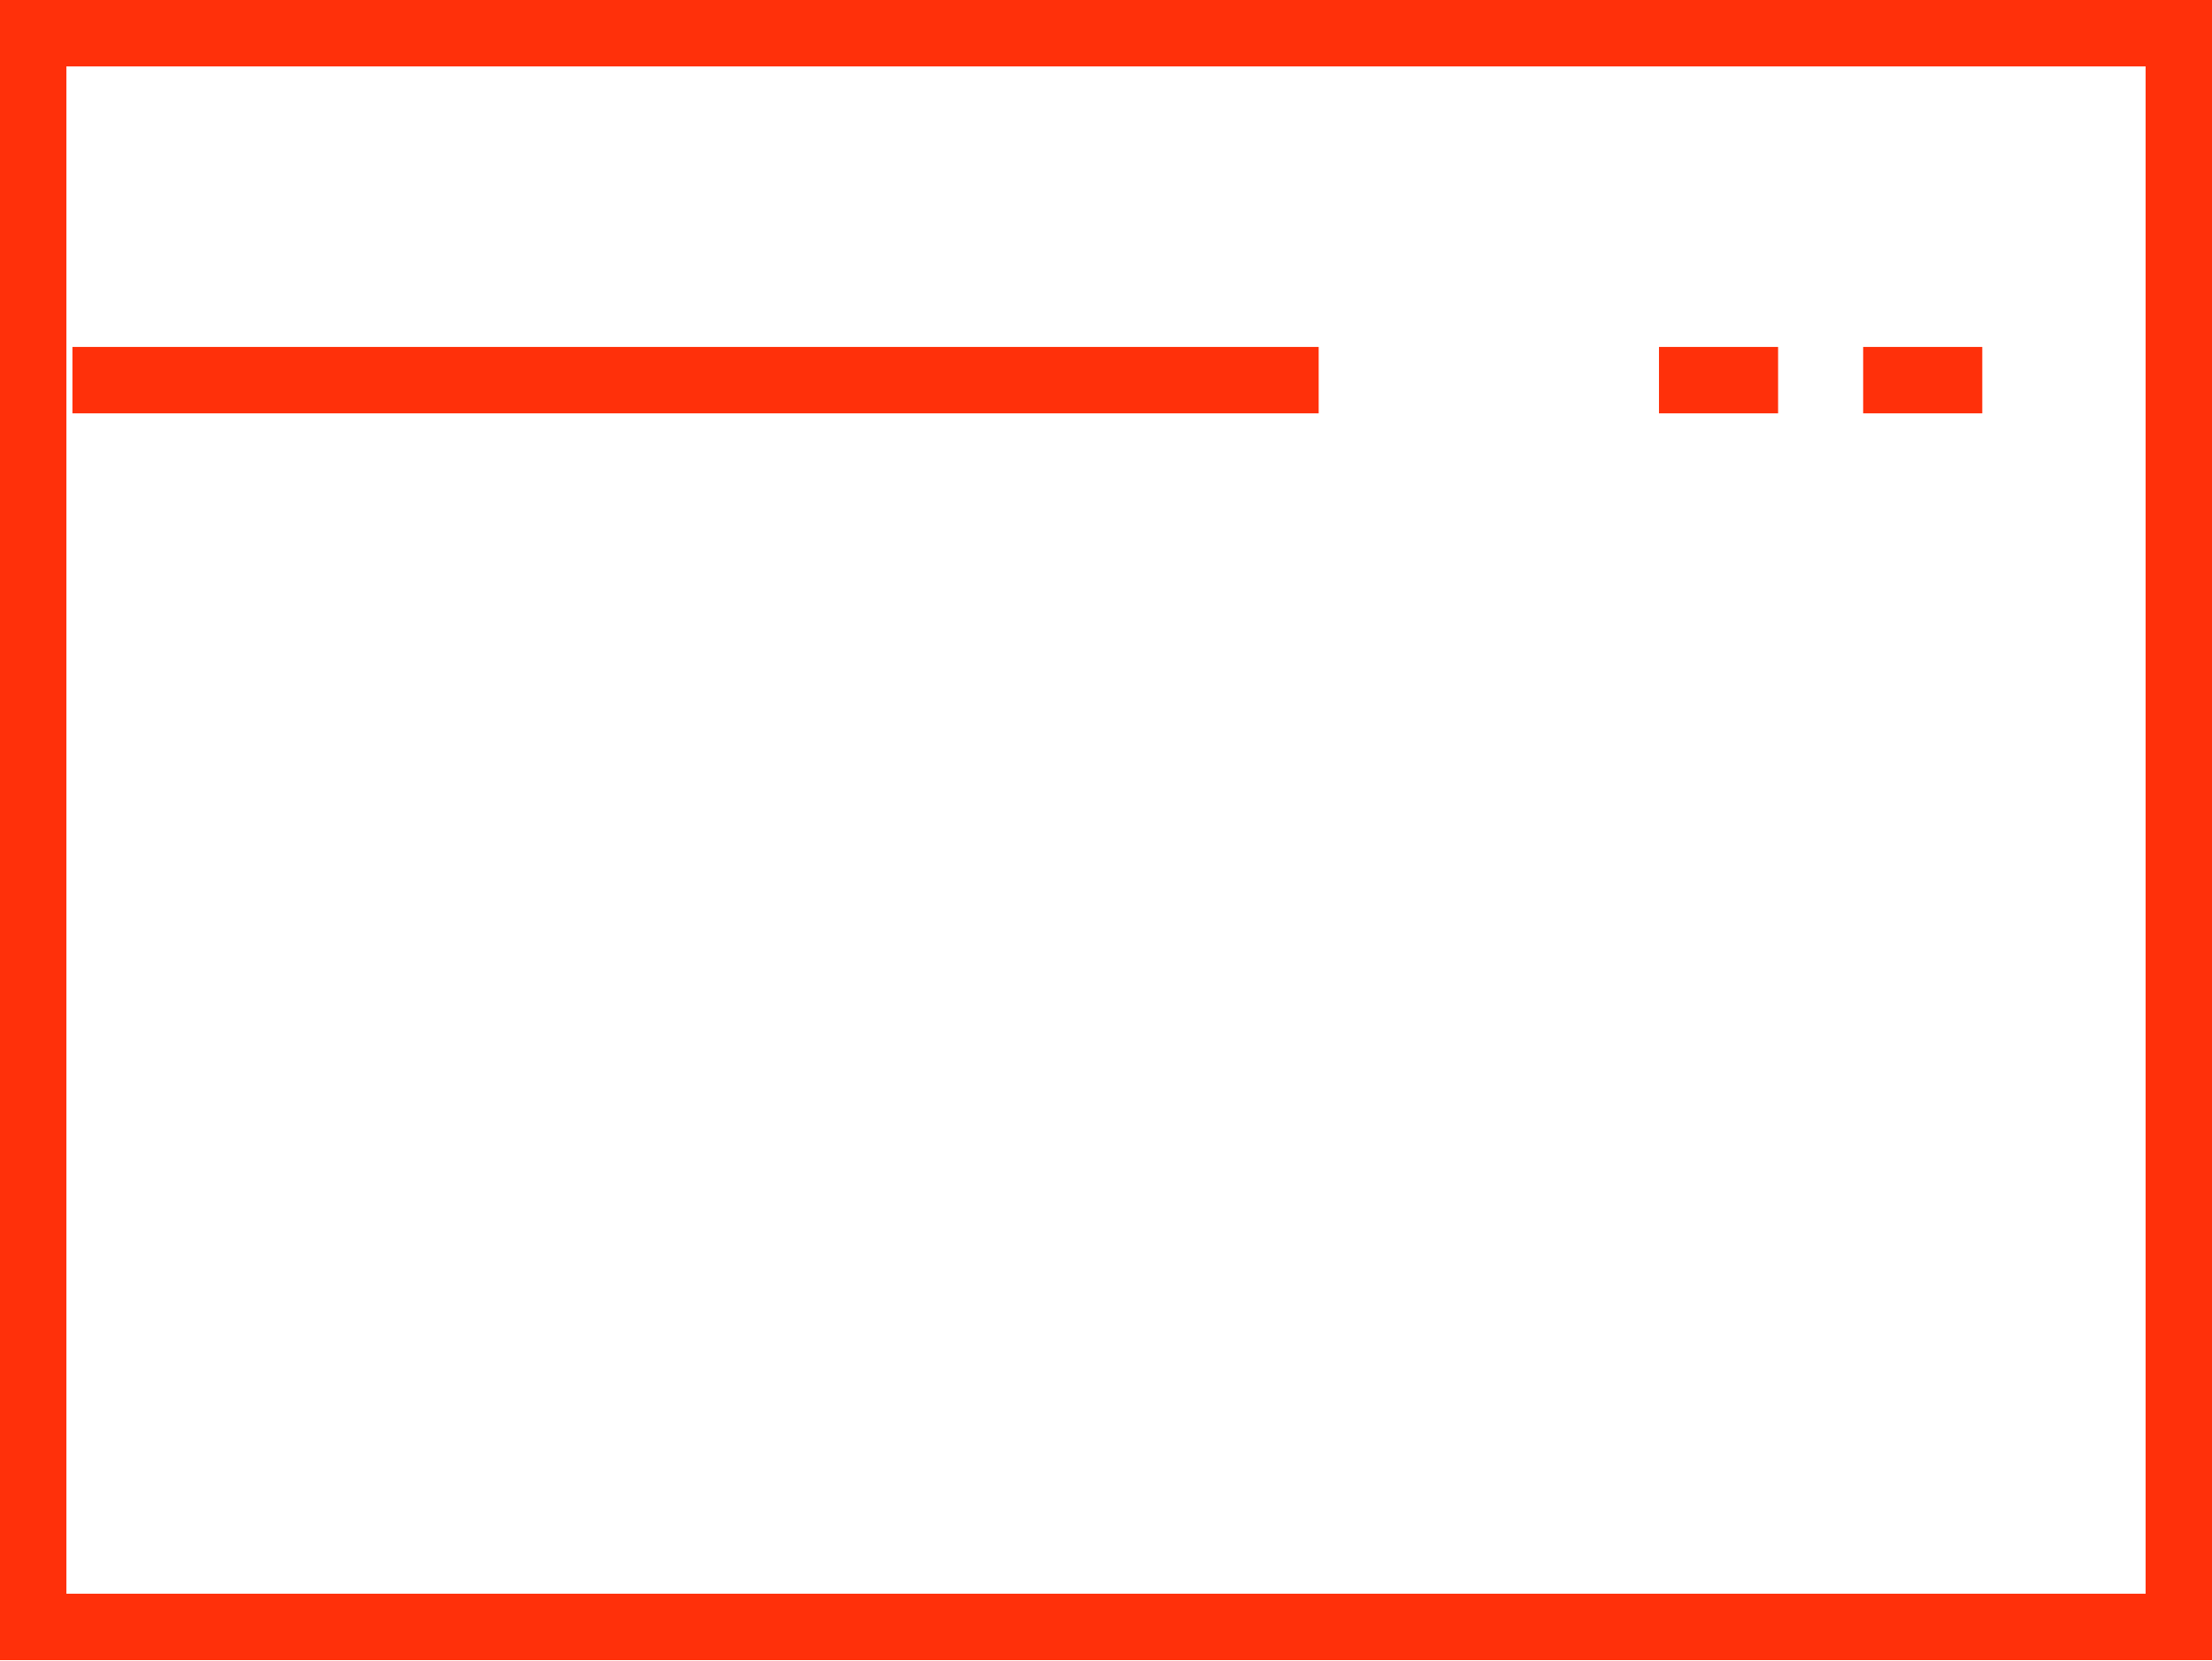
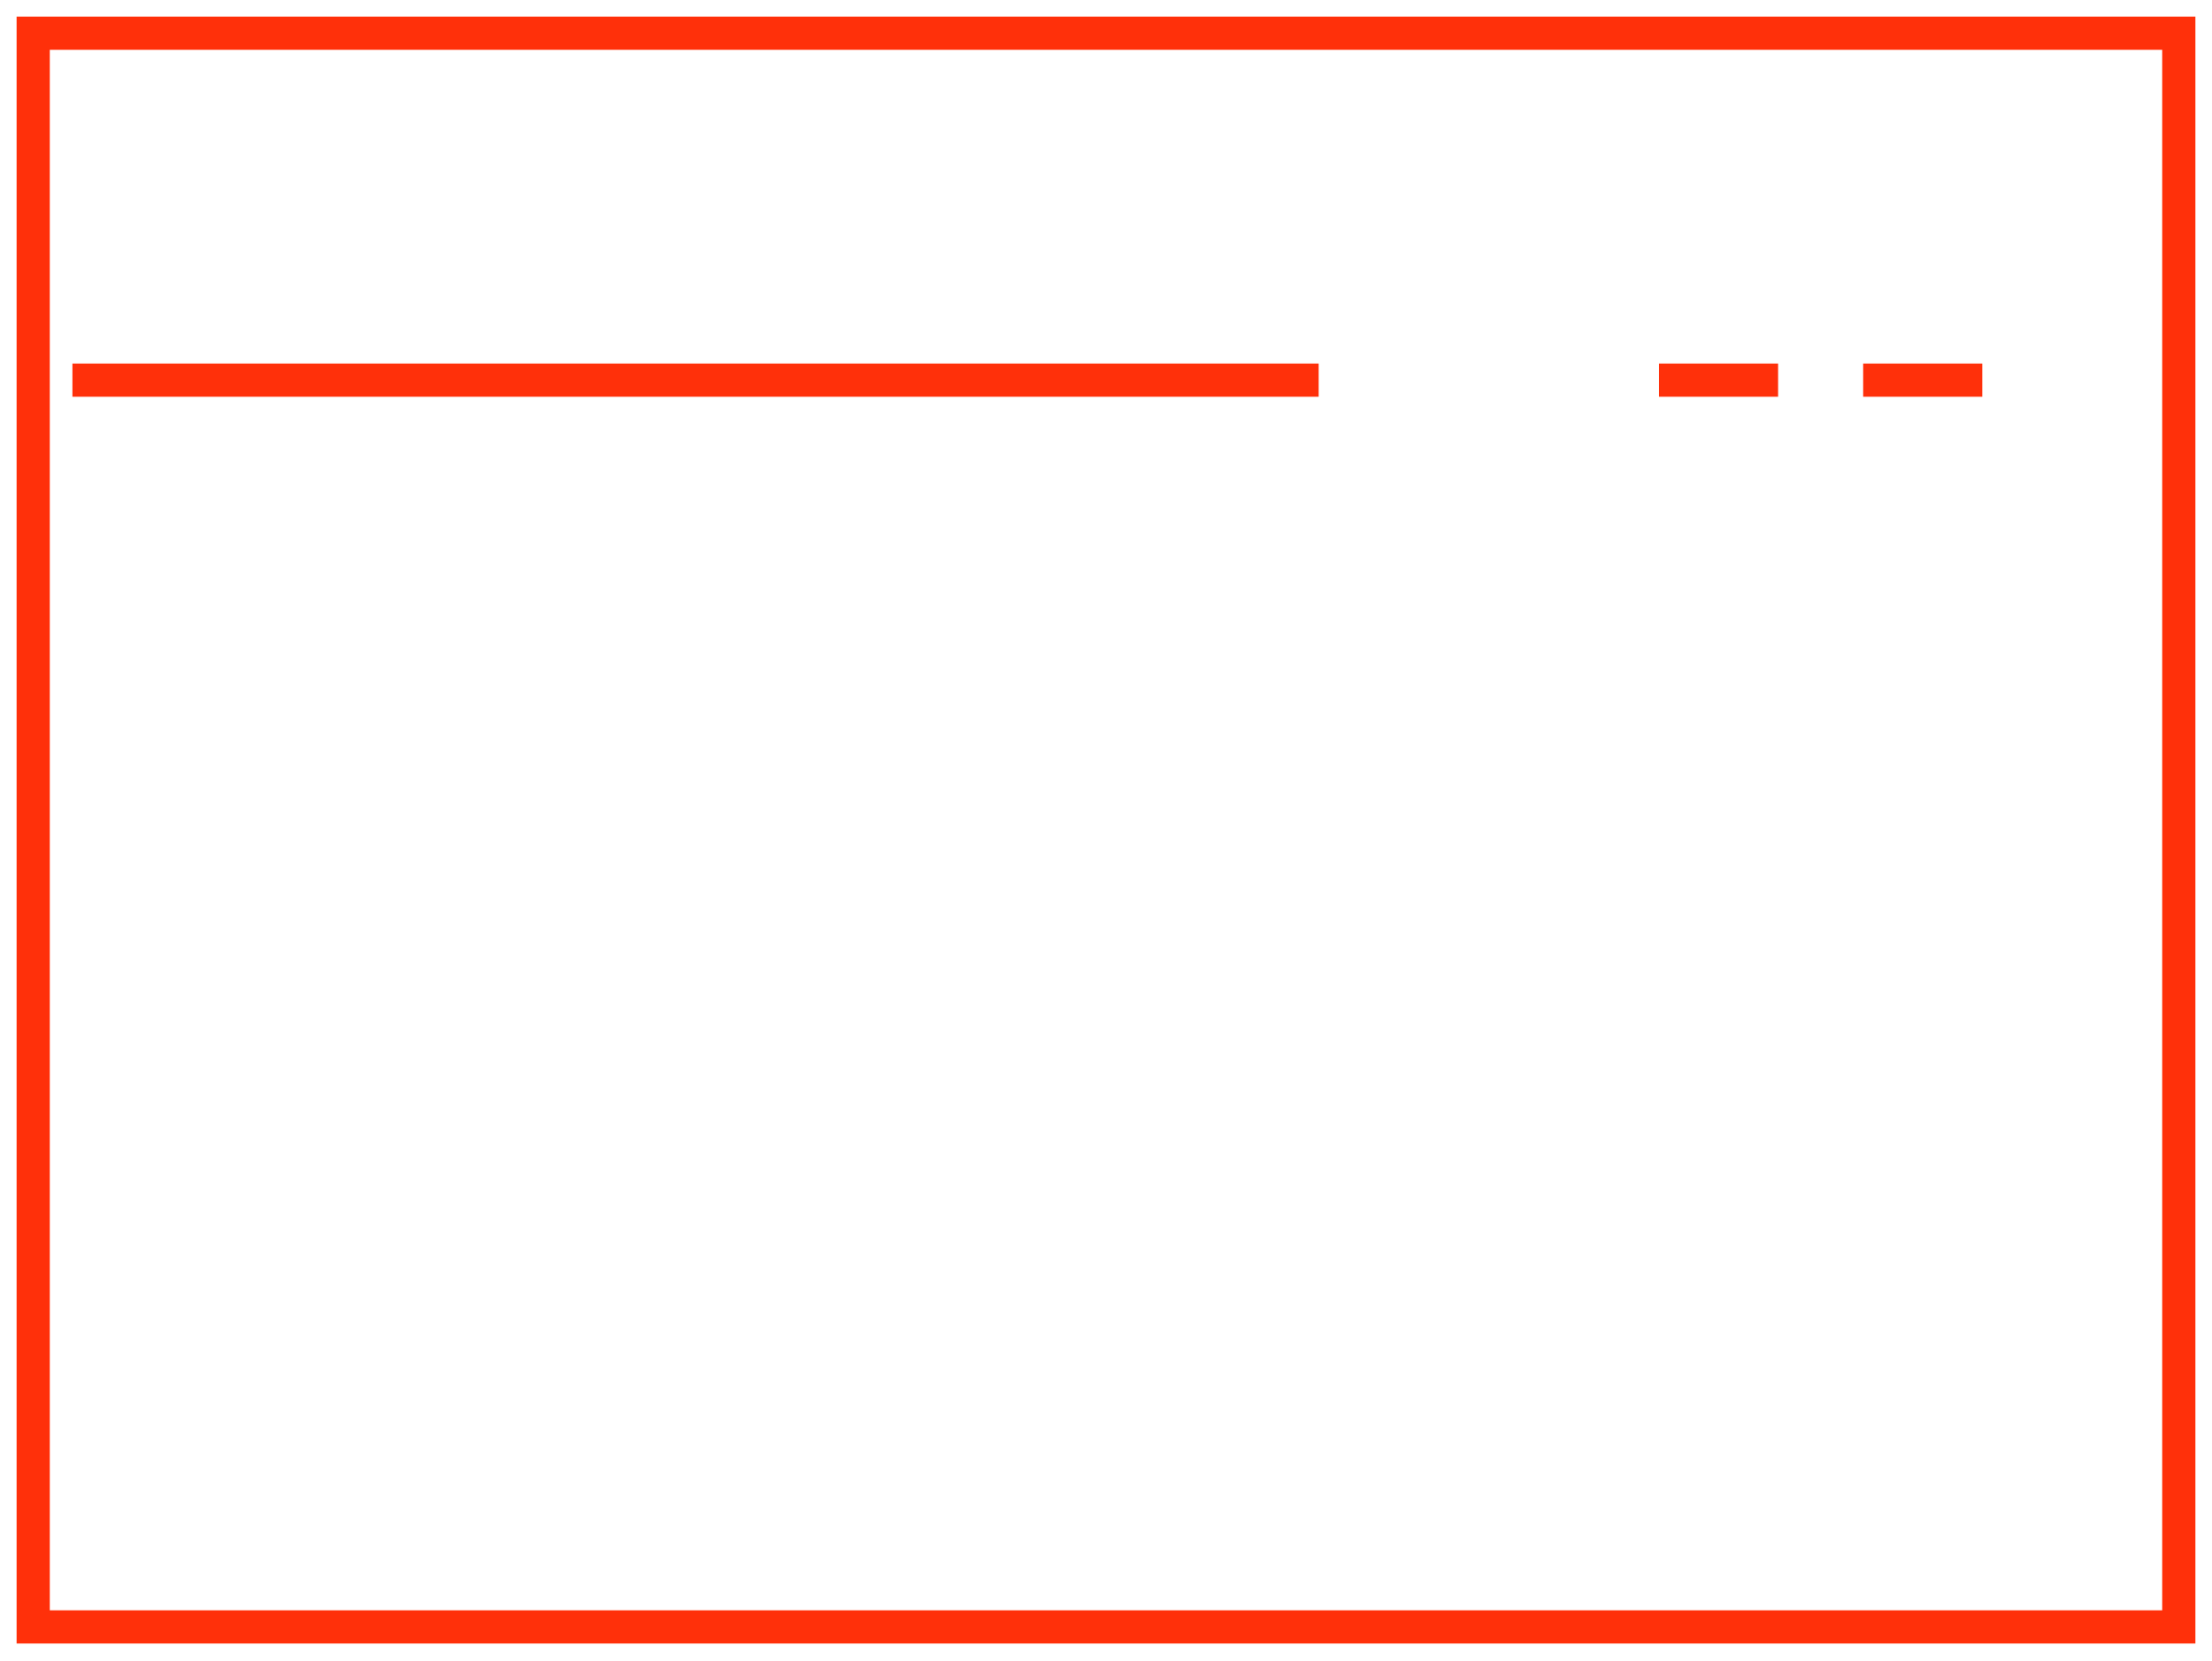
<svg xmlns="http://www.w3.org/2000/svg" width="66.631" height="50" viewBox="0 0 66.631 50">
  <g id="Group_45724" data-name="Group 45724" transform="translate(18405 20840.777)">
-     <g id="Rectangle_12936" data-name="Rectangle 12936" transform="translate(-18405 -20840.777)" fill="none" stroke="#ff300a" stroke-width="2">
+     <g id="Rectangle_12936" data-name="Rectangle 12936" transform="translate(-18405 -20840.777)" fill="none" stroke="#ff300a" strokeWidth="2">
      <rect width="66.631" height="50" stroke="none" />
      <rect x="1" y="1" width="64.631" height="48" fill="none" />
    </g>
-     <line id="Line_371" data-name="Line 371" x2="37.54" transform="translate(-18402.818 -20829.328)" fill="none" stroke="#ff300a" stroke-width="2" />
-     <line id="Line_372" data-name="Line 372" x2="3.588" transform="translate(-18348.877 -20829.328)" fill="none" stroke="#ff300a" stroke-width="2" />
-     <line id="Line_373" data-name="Line 373" x2="3.588" transform="translate(-18355.027 -20829.328)" fill="none" stroke="#ff300a" stroke-width="2" />
+     <line id="Line_371" data-name="Line 371" x2="37.54" transform="translate(-18402.818 -20829.328)" fill="none" stroke="#ff300a" strokeWidth="2" />
+     <line id="Line_372" data-name="Line 372" x2="3.588" transform="translate(-18348.877 -20829.328)" fill="none" stroke="#ff300a" strokeWidth="2" />
+     <line id="Line_373" data-name="Line 373" x2="3.588" transform="translate(-18355.027 -20829.328)" fill="none" stroke="#ff300a" strokeWidth="2" />
  </g>
</svg>
